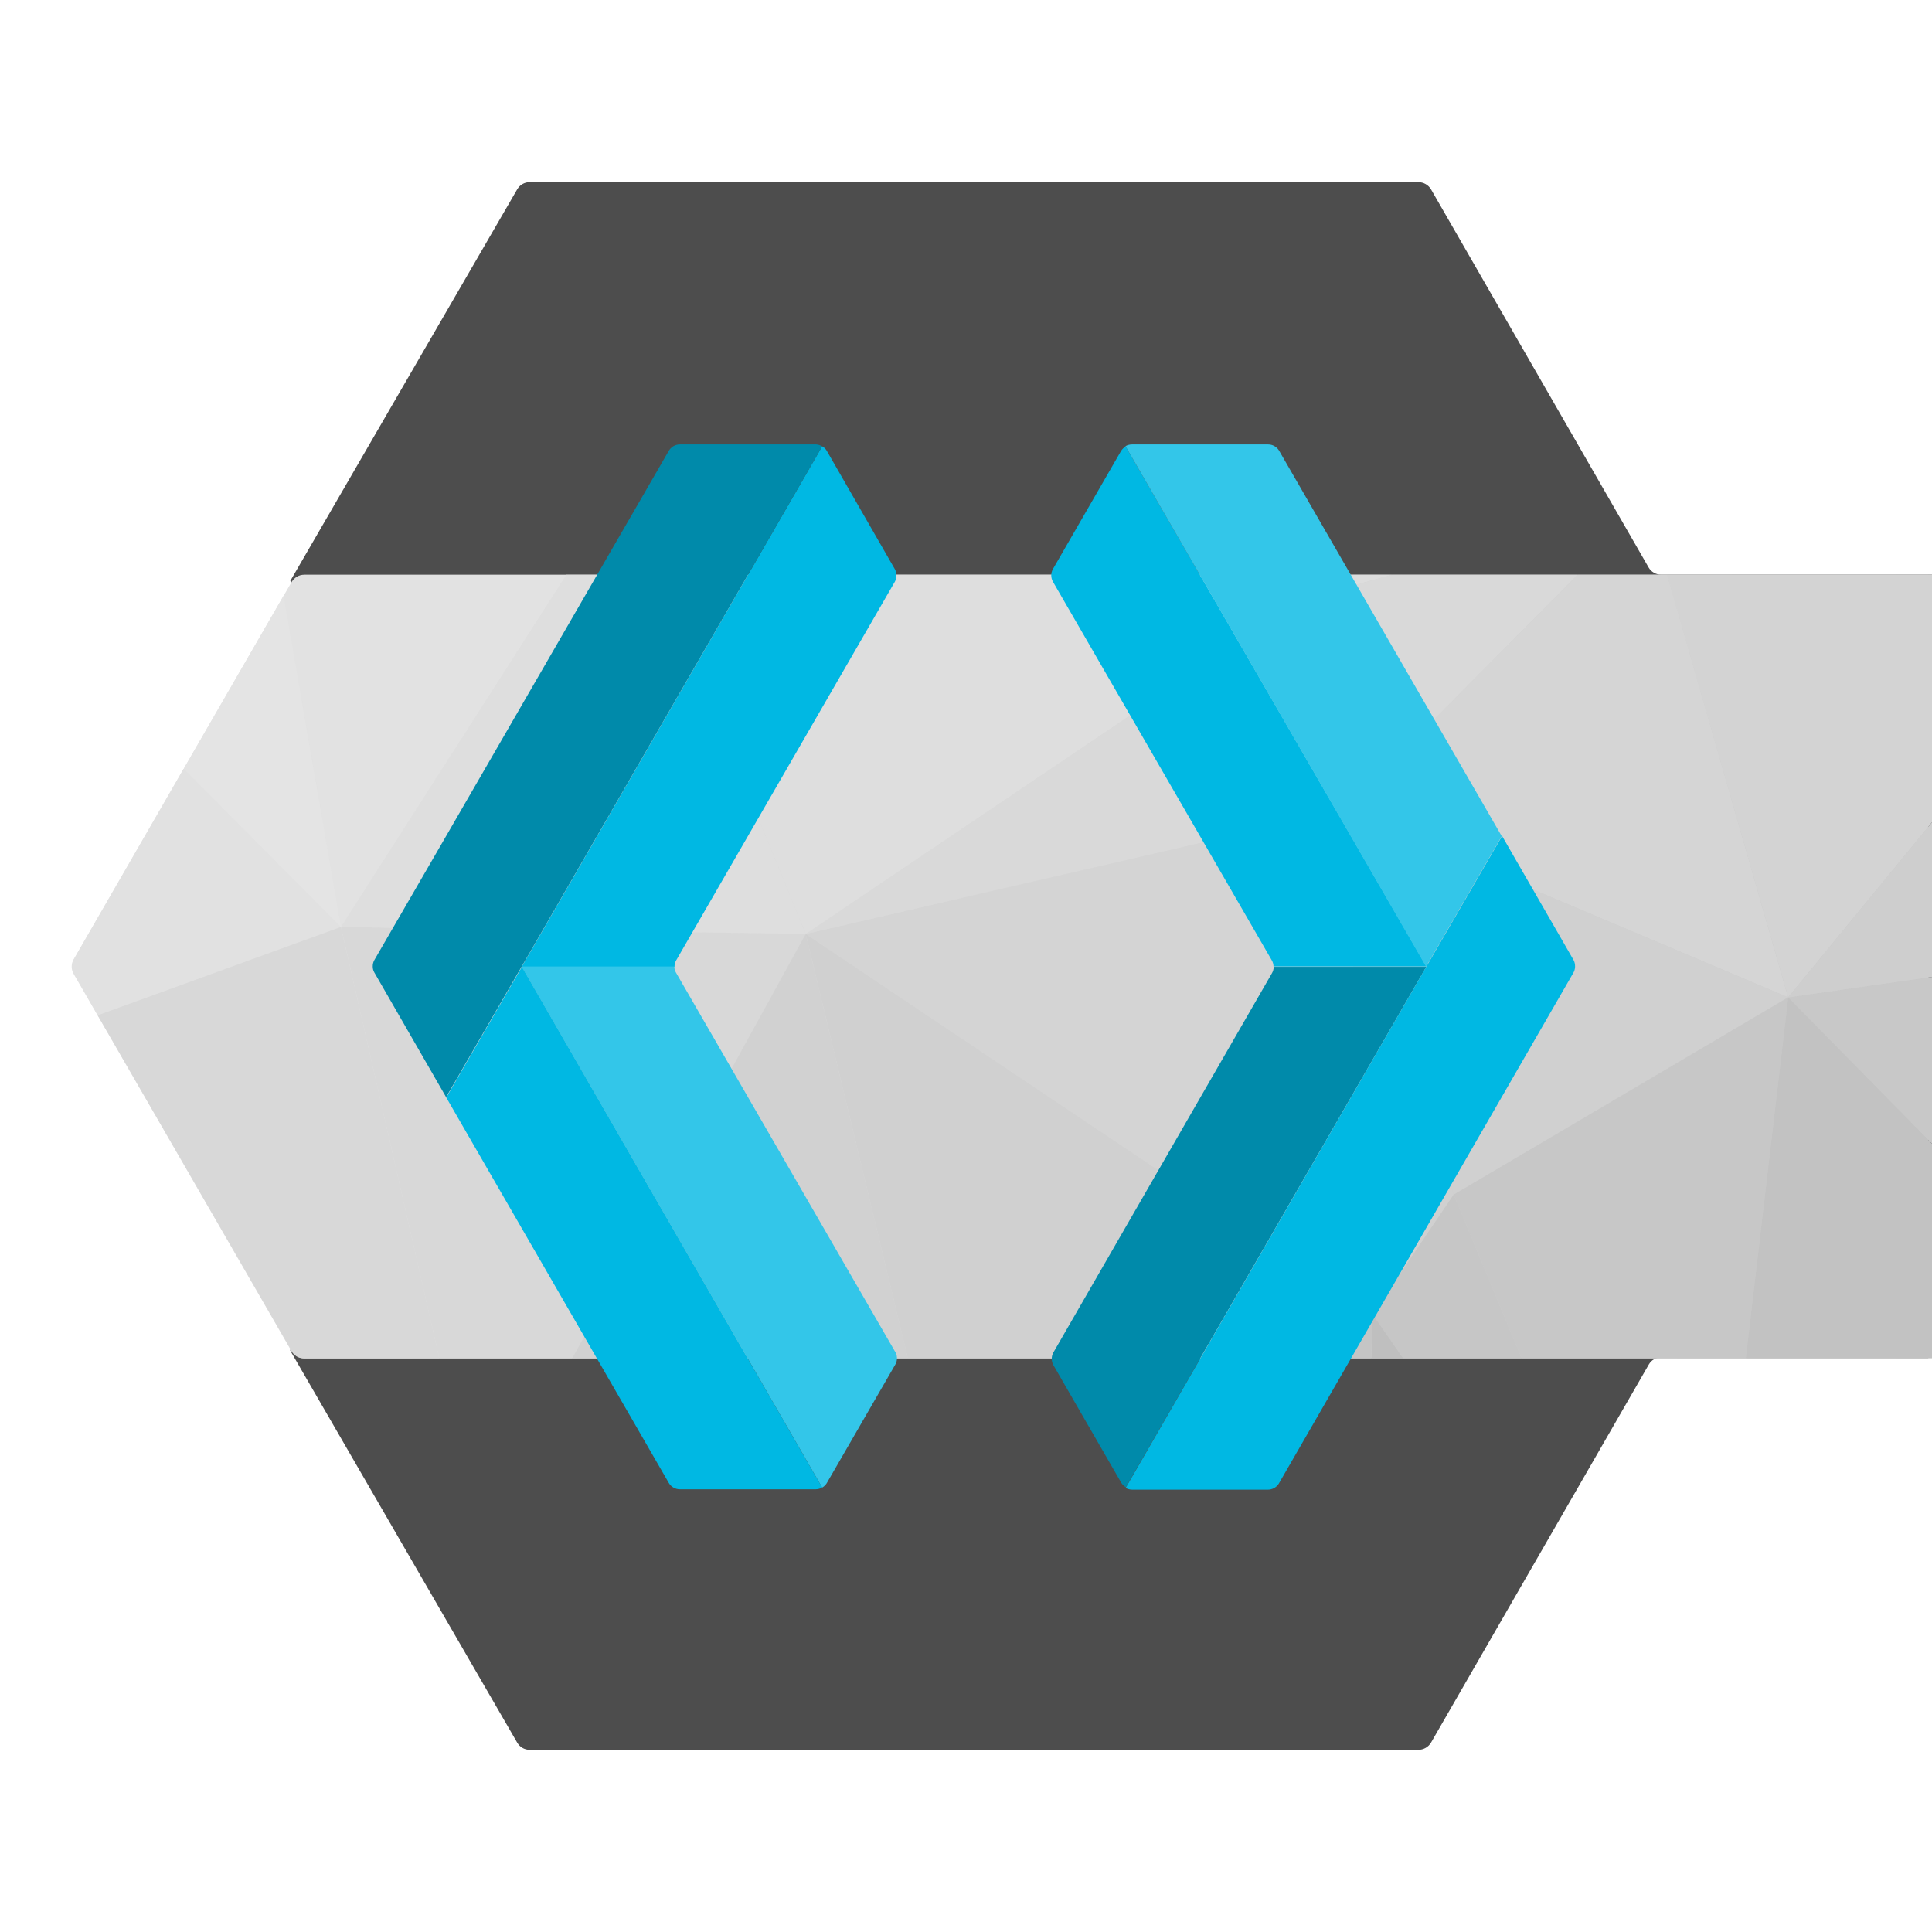
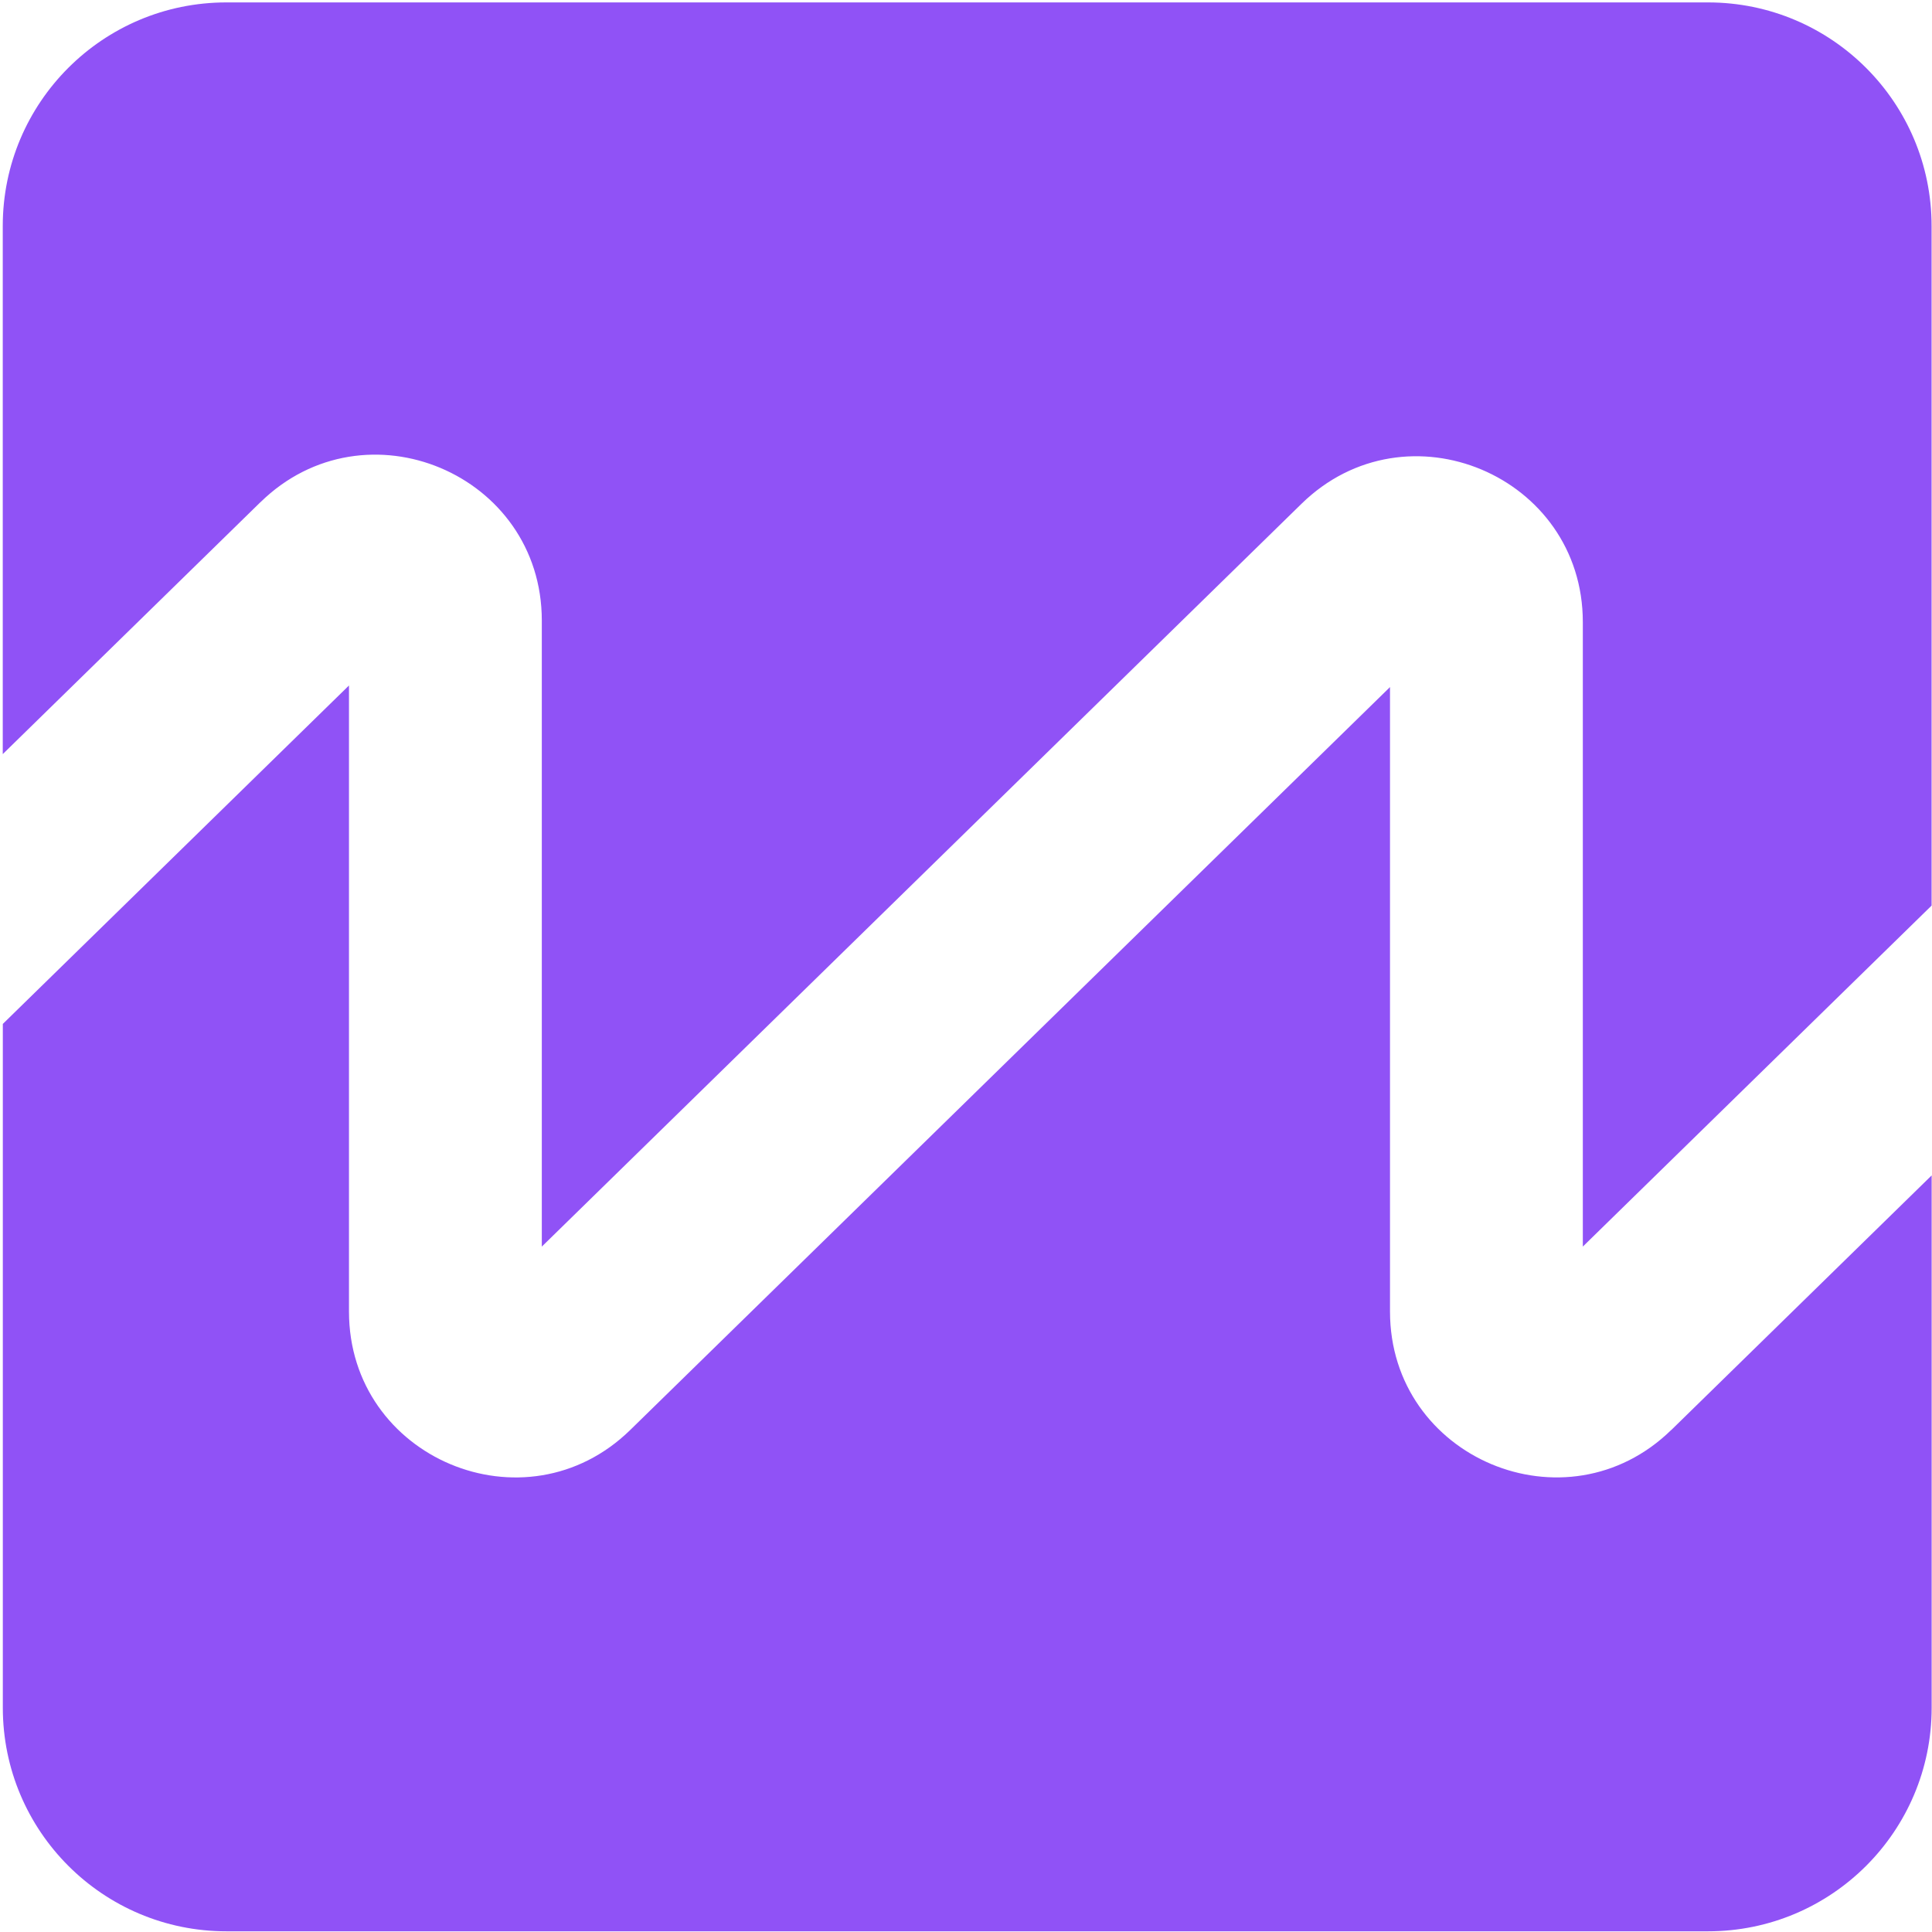
- <svg xmlns="http://www.w3.org/2000/svg" viewBox="0 0 128 128" version="1.1">
-   <defs>
-     <clipPath id="clip-path">
-       <path class="cls-1" d="M.02-.02H128v127.98H.02z" />
-     </clipPath>
-     <clipPath id="clip-path-3">
-       <path class="cls-1" d="M428 245.69h-9.77a.42.42 0 0 1-.33-.17l-.76-1-2.14-2.82-5.68-7.7-3.18-4.28a.41.41 0 0 0-.63 0l-3.33 3.71-.38.43a.4.4 0 0 0-.1.27v11.16a.41.41 0 0 1-.41.41h-8.42a.41.41 0 0 1-.41-.41v-40.55a.4.4 0 0 1 .41-.41h8.42a.41.41 0 0 1 .41.41v15.53a.4.4 0 0 0 .7.28l4.65-5L414 208l3.24-3.52a.41.41 0 0 1 .3-.13h10.34a.4.4 0 0 1 .41.42.46.46 0 0 1-.1.25l-4.66 5.17-7.74 8.61-3.23 3.58a.4.4 0 0 0 0 .5l4 5.63 3.66 5.16.45.63 2.77 3.88 2.89 4.06 2 2.82a.41.41 0 0 1-.33.63zm-38.72-.57a.41.41 0 0 1-.37.57h-8.94a.4.4 0 0 1-.37-.25l-.18-.4-3.46-8a.4.4 0 0 0-.37-.25h-16.8a.41.41 0 0 0-.38.25l-.52 1.2-3.12 7.25a.41.41 0 0 1-.36.23h-8.94a.41.41 0 0 1-.37-.57l.62-1.44 4.22-9.76.15-.34.18-.41.08-.2 1.4-3.25 10.84-25.09a.41.41 0 0 1 .37-.25h8.4a.4.4 0 0 1 .37.25l5.64 13 2.79 6.44 3.12 7.21 5.9 13.66zm-17.16-17-.59-1.38-2-4.63-2-4.57a.41.41 0 0 0-.75 0l-3.51 8.11-1.07 2.48a.4.4 0 0 0 .37.56h9.13a.4.4 0 0 0 .37-.61zm-26.51 4.66a17.7 17.7 0 0 1-.83 1.84 20.76 20.76 0 0 1-4 5.37 22.08 22.08 0 0 1-2.26 1.94 21 21 0 0 1-11.68 4.14h-1.51a21.6 21.6 0 0 1-12.1-3.42 22 22 0 0 1-3.34-2.7c-.41-.41-.81-.82-1.18-1.24a20.43 20.43 0 0 1-5.1-14 23.47 23.47 0 0 1 .27-3.6l-.19-.28.3-.45a20.05 20.05 0 0 1 5.89-10.91A22 22 0 0 1 313 207a20.33 20.33 0 0 1 7.39-3.09 23.77 23.77 0 0 1 4.92-.49 21.25 21.25 0 0 1 15.45 6.13 20.25 20.25 0 0 1 6.17 12.94c.07.74.1 1.51.1 2.28a21.76 21.76 0 0 1-1.47 7.97zm-8-8a13.54 13.54 0 0 0-3.18-9 5.22 5.22 0 0 0-.36-.43 11.34 11.34 0 0 0-8.73-3.9 12.49 12.49 0 0 0-2.67.28 11.4 11.4 0 0 0-6.06 3.62 13.44 13.44 0 0 0-3.55 9.12v.32a13.41 13.41 0 0 0 3.56 9.41 11.78 11.78 0 0 0 1.07 1 11.35 11.35 0 0 0 2.33 1.6 12.09 12.09 0 0 0 10.81-.09 11.76 11.76 0 0 0 2.87-2.18l.36-.38a13.42 13.42 0 0 0 2-2.83 13.84 13.84 0 0 0 1.53-6.55zm-34.51 12.69h-16.85a.4.4 0 0 1-.41-.4v-32.33a.4.4 0 0 0-.23-.36.35.35 0 0 0-.17 0H277a.4.4 0 0 0-.41.41v40.55a.41.41 0 0 0 .41.41h26a.41.41 0 0 0 .41-.41v-7.42a.41.41 0 0 0-.34-.46zm-45.76-34c-.67-.05-1.34-.08-2-.08a21.24 21.24 0 0 0-15.42 6.15 22.18 22.18 0 0 0-2.08 2.35 20.67 20.67 0 0 0-4.22 13 22.27 22.27 0 0 0 1.35 7.89 19.26 19.26 0 0 0 2.08 4.05 20.42 20.42 0 0 0 2.74 3.28 20.93 20.93 0 0 0 4.13 3.14c.37.21.75.42 1.13.61.38.19.56.27.85.39a23.61 23.61 0 0 0 9.6 1.88 21.39 21.39 0 0 0 3.07-.22c.64-.09 1.27-.21 1.9-.36a21.44 21.44 0 0 0 9.63-5.32c.58-.54 1.16-1.12 1.73-1.74a.41.41 0 0 0 0-.56l-5.34-5.49a.39.39 0 0 0-.36-.12.44.44 0 0 0-.24.14 13.55 13.55 0 0 1-10.84 5 12.05 12.05 0 0 1-4.18-.71 11.73 11.73 0 0 1-4.28-2.79 11.29 11.29 0 0 1-2.7-4.3 14.68 14.68 0 0 1-.79-5 12 12 0 0 1 3.21-8.7l.49-.47a12.68 12.68 0 0 1 8.91-3.4 13.35 13.35 0 0 1 10.59 5.08.4.4 0 0 0 .61 0l5.19-5.89a.42.42 0 0 0 0-.55 21.73 21.73 0 0 0-14.78-7.27zm-23.34 4.2 1.57-2.74a.4.4 0 0 0-.35-.61h-9.07a.41.41 0 0 0-.35.2l-8.22 14.15-.44.32-.33.25a.42.42 0 0 1-.17-.16l-.14-.23-.21-.35-8.12-14a.41.41 0 0 0-.35-.2h-9.07a.41.41 0 0 0-.35.61l3.93 6.88 7.12 12.44 2.87 5a.41.41 0 0 1 .06.2v15.82a.41.41 0 0 0 .41.41h8.42a.41.41 0 0 0 .41-.41v-15.79a.41.41 0 0 1 .06-.2l2-3.55 7.7-13.46 1.57-2.74 1-1.83zm-38.85 29.85H174.7a.41.41 0 0 1-.41-.41v-7.77a.41.41 0 0 1 .41-.41h17.71a.41.41 0 0 0 .41-.41v-7.06a.41.41 0 0 0-.41-.41H174.7a.41.41 0 0 1-.41-.41V213a.41.41 0 0 1 .41-.41h19.78a.41.41 0 0 0 .41-.41v-7.41a.41.41 0 0 0-.41-.41h-29a.4.4 0 0 0-.41.41v40.55a.41.41 0 0 0 .41.41h29.66a.41.41 0 0 0 .41-.41v-7.36a.41.41 0 0 0-.42-.44zm-34.82 7-3.84-5.38-3.93-5.52-.14-.21q-5.38-7.57-7.54-10.58a.4.4 0 0 1 0-.5l3.69-4.09 3-3.37 2.92-3.24 6-6.66a.4.4 0 0 0-.3-.67h-10.31a.41.41 0 0 0-.3.13l-6.4 7-8.4 9.13a.4.4 0 0 1-.7-.28v-15.55a.4.4 0 0 0-.41-.4h-8.42a.4.4 0 0 0-.41.41v40.55a.41.41 0 0 0 .41.41h8.42a.41.41 0 0 0 .41-.41v-11.16a.4.4 0 0 1 .1-.27l1.75-2 2-2.17a.41.41 0 0 1 .63 0l5.84 7.85 4.19 5.65 1.68 2.27a.4.4 0 0 0 .32.17h9.78a.41.41 0 0 0 .33-.65zM120 204.28H33.93a.78.78 0 0 0-.66.37l-.43.74-5.27 9.13-5.82 10.09a.76.76 0 0 0 0 .76l1.25 2.21 10.25 17.76a.77.77 0 0 0 .67.39H120a.85.85 0 0 0 .85-.85v-39.74a.86.86 0 0 0-.85-.86Z" id="path1576" />
-     </clipPath>
-     <linearGradient id="linear-gradient" x1="20.71" y1="225.61" x2="430.83" y2="225.61" gradientUnits="userSpaceOnUse">
-       <stop offset="0" stop-color="#e6e6e6" id="stop1579" />
-       <stop offset="1" stop-color="#595959" id="stop1581" />
-     </linearGradient>
-     <style id="style2007">.cls-1{fill:none}</style>
-   </defs>
-   <g id="g2460" transform="translate(.714 .07)">
-     <path d="M105.69 41.25a.76.76 0 0 1-.66-.38l-11.51-20a.78.78 0 0 0-.67-.38h-47a.76.76 0 0 0-.66.38l-12 20.71 4.625 6.774c-.134.236-1.199 4.644-1.065 4.88L33.19 82.29l12 20.73a.76.76 0 0 0 .66.38h47a.78.78 0 0 0 .67-.38l11.52-20a.76.76 0 0 1 .66-.38H120a.86.86 0 0 0 .86-.86V42.11a.86.86 0 0 0-.86-.86z" id="path1588" style="fill:#4d4d4d;clip-path:url(#clip-path)" clip-path="url(#clip-path)" transform="matrix(1.2527 0 0 1.2527 -23.058 -13.67)" />
-     <g clip-path="url(#clip-path-3)" id="g1592" transform="matrix(1.2527 0 0 1.2527 -23.058 -217.896)" style="fill:#4d4d4d">
-       <path id="rect1590" style="display:inline;fill:url(#linear-gradient)" d="M20.71 197.91h99.111v52.823H20.71z" />
-     </g>
-     <path d="m21.876 61.343-16.122 5.85-1.591-2.743a.952.952 0 0 1 0-.952l7.29-12.64z" id="path1594" style="fill:#e1e1e1;stroke-width:1.253" />
-     <path class="cls-62" id="polygon1794" transform="matrix(1.2527 0 0 1.2527 -23.058 -217.896)" style="fill:#c8c8c8" d="M120.89 225.43v9.83l-8.48-8.62z" />
-     <path class="cls-61" d="m117.757 66.016 10.623 10.798v12.039a1.065 1.065 0 0 1-1.064 1.065H114.95z" id="path1798" style="fill:#c2c2c2;stroke-width:1.253" />
-     <path class="cls-63" id="polygon1802" transform="matrix(1.2527 0 0 1.2527 -23.058 -217.896)" style="fill:#c7c7c7" d="m112.41 226.64-2.24 19.08H98.31l-3.59-8.66z" />
-     <path class="cls-64" id="polygon1804" transform="matrix(1.2527 0 0 1.2527 -23.058 -217.896)" style="fill:#cecece" d="M120.89 216.31v9.12l-8.48 1.21z" />
-     <path class="cls-65" d="M128.38 39.083v13.993l-10.622 12.927-8.03-27.997h17.538a1.077 1.077 0 0 1 1.114 1.077z" id="path1808" style="fill:#d3d3d3;stroke-width:1.253" />
-     <path class="cls-58" id="polygon1812" transform="matrix(1.2527 0 0 1.2527 -23.058 -217.896)" style="fill:#c6c6c6" d="M98.31 245.72h-6.26l-1.62-2.33 4.29-6.33z" />
-     <path class="cls-66" id="polygon1814" transform="matrix(1.2527 0 0 1.2527 -23.058 -217.896)" style="fill:#d5d5d5" d="m112.41 226.64-23.47-9.93 12.34-12.43h4.73z" />
-     <path class="cls-67" d="m88.357 53.577 7.24 25.492 22.16-13.066Z" id="path1816" style="fill:#d0d0d0;stroke-width:1.253" />
-     <path class="cls-50" id="polygon1818" transform="matrix(1.2527 0 0 1.2527 -23.058 -217.896)" style="fill:#bfbfbf" d="m90.36 245.72.07-2.33 1.62 2.33z" />
-     <path class="cls-68" id="polygon1820" transform="matrix(1.2527 0 0 1.2527 -23.058 -217.896)" style="fill:#d9d9d9" d="m101.28 204.28-12.34 12.43-2.23-11.12 4.77-1.31z" />
-     <path class="cls-69" d="m88.357 53.577-35.69 8.23 37.581 25.192Z" id="path1822" style="fill:#d4d4d4;stroke-width:1.253" />
-     <path class="cls-67" d="m88.357 53.577 1.866 33.422 5.362-7.93z" id="path1824" style="fill:#d0d0d0;stroke-width:1.253" />
-     <path class="cls-68" d="m85.563 39.647-32.896 22.16 35.69-8.23Z" id="path1826" style="fill:#d9d9d9;stroke-width:1.253" />
-     <path class="cls-70" id="polygon1828" transform="matrix(1.2527 0 0 1.2527 -23.058 -217.896)" style="fill:#d8d8d8" d="M60.45 223.28 48.1 245.72h-7.03l-5.2-22.81z" />
-     <path class="cls-71" d="M36.82 38.006 21.877 61.343 18.118 39.41l.538-.927a.977.977 0 0 1 .827-.464h17.338z" id="path1830" style="fill:#e2e2e2;stroke-width:1.253" />
-     <path class="cls-70" d="M28.39 89.918h-8.944a.965.965 0 0 1-.84-.489L5.754 67.194l16.122-5.85Z" id="path1832" style="fill:#d8d8d8;stroke-width:1.253" />
-     <path class="cls-72" id="polygon1834" transform="matrix(1.2527 0 0 1.2527 -23.058 -217.896)" style="fill:#e4e4e4" d="m27.56 214.53 5.27-9.13 3.04 17.51z" />
-     <path class="cls-73" id="polygon1836" transform="matrix(1.2527 0 0 1.2527 -23.058 -217.896)" style="fill:#dedede" d="m86.71 205.59-7.91-1.31H52.67l7.78 19z" />
-     <path class="cls-73" id="polygon1838" transform="matrix(1.2527 0 0 1.2527 -23.058 -217.896)" style="fill:#dedede" d="m60.45 223.28-7.78-19H47.8l-11.93 18.63z" />
-     <path class="cls-74" id="polygon1840" transform="matrix(1.2527 0 0 1.2527 -23.058 -217.896)" style="fill:#c5c5c5" d="M84.72 245.72H90.36l.07-2.33z" />
-     <path class="cls-67" id="polygon1842" transform="matrix(1.2527 0 0 1.2527 -23.058 -217.896)" style="fill:#d0d0d0" d="M73.47 245.72h11.25l5.71-2.33-29.98-20.11 5.4 22.44z" />
-     <path class="cls-75" id="polygon1844" transform="matrix(1.2527 0 0 1.2527 -23.058 -217.896)" style="fill:#d1d1d1" d="m65.85 245.72-5.4-22.44-12.35 22.44h17.15z" />
-     <path class="cls-78" id="polygon1856" transform="matrix(1.2527 0 0 1.2527 -23.058 -217.896)" style="fill:#ddd" d="m86.79 204.28-.08 1.31 4.77-1.31H89.3z" />
-     <path class="cls-79" id="polygon1858" transform="matrix(1.2527 0 0 1.2527 -23.058 -217.896)" style="fill:#e3e3e3" d="m86.71 205.59-.73-1.31H78.8z" />
-     <path class="cls-71" id="polygon1860" transform="matrix(1.2527 0 0 1.2527 -23.058 -217.896)" style="fill:#e2e2e2" d="m86.71 205.59.08-1.31h-.81z" />
-     <path class="cls-80" d="M58.58 38.457 44.074 63.573a.84.84 0 0 0-.1.414H33.851L53.757 29.5a.79.79 0 0 1 .3.288l4.51 7.842a.864.864 0 0 1 .013.827z" id="path1862" style="fill:#00b8e3;stroke-width:1.253" />
-     <path class="cls-81" d="m58.567 90.394-4.51 7.804a.877.877 0 0 1-.3.288L33.84 63.962h10.122a.777.777 0 0 0 .1.388l14.481 25.054a.852.852 0 0 1 .025.99z" id="path1864" style="fill:#33c6e9;stroke-width:1.253" />
-     <path class="cls-82" d="M53.757 29.5 33.852 63.962l-5.011 8.656-4.76-8.268a.777.777 0 0 1-.1-.388.84.84 0 0 1 .1-.414l4.835-8.355 14.67-25.38a.852.852 0 0 1 .738-.438h9.032a.89.89 0 0 1 .401.125z" id="path1866" style="fill:#008aaa;stroke-width:1.253" />
-     <path class="cls-80" d="M53.757 98.486a.89.89 0 0 1-.426.113h-9.007a.852.852 0 0 1-.739-.439L30.181 74.948l-1.328-2.305 5.011-8.656Z" id="path1868" style="fill:#00b8e3;stroke-width:1.253" />
-     <path class="cls-82" d="M93.793 63.962 73.875 98.46a.927.927 0 0 1-.3-.288l-4.51-7.817a.864.864 0 0 1 0-.802l14.481-25.129a.84.84 0 0 0 .126-.438h10.121Z" id="path1870" style="fill:#008aaa;stroke-width:1.253" />
-     <path class="cls-80" d="M103.64 63.962a.84.84 0 0 1-.126.438L84.01 98.223a.852.852 0 0 1-.727.4h-8.982a.927.927 0 0 1-.438-.112l19.93-34.55 5.011-8.643 4.735 8.218a.84.84 0 0 1 .1.426z" id="path1872" style="fill:#00b8e3;stroke-width:1.253" />
-     <path class="cls-80" d="M93.793 63.962H83.66a.84.84 0 0 0-.125-.426L69.053 38.482a.852.852 0 0 1 0-.865l4.51-7.817a.927.927 0 0 1 .3-.288z" id="path1874" style="fill:#00b8e3;stroke-width:1.253" />
-     <path class="cls-81" d="m98.78 55.33-5.012 8.644L73.85 29.487a.927.927 0 0 1 .439-.112h9.007a.852.852 0 0 1 .726.4z" id="path1876" style="fill:#33c6e9;stroke-width:1.253" />
-   </g>
+ <svg xmlns="http://www.w3.org/2000/svg" width="616" height="616" viewBox="0 0 616 616" fill="none">
+   <path d="M83.06 160.11C116.48 127.43 172.75 151.11 172.75 197.85V397.469L414.98 160.62C448.4 127.94 504.67 151.62 504.67 198.36V397.46L615.87 288.74V72.059C615.87 32.69 583.95 0.77 544.58 0.77H72.17C32.8 0.77 0.88 32.69 0.88 72.059V240.44L83.05 160.1L83.06 160.11Z" fill="#9052F6" />
+   <path d="M532.88 455.91C499.46 488.59 443.19 464.91 443.19 418.17V219.07L200.96 455.92C167.54 488.6 111.27 464.92 111.27 418.18V218.56L0.9 326.47V544.49C0.9 583.86 32.82 615.78 72.19 615.78H544.6C583.97 615.78 615.89 583.86 615.89 544.49V374.77L532.89 455.93L532.88 455.91Z" fill="#9052F6" />
</svg>
